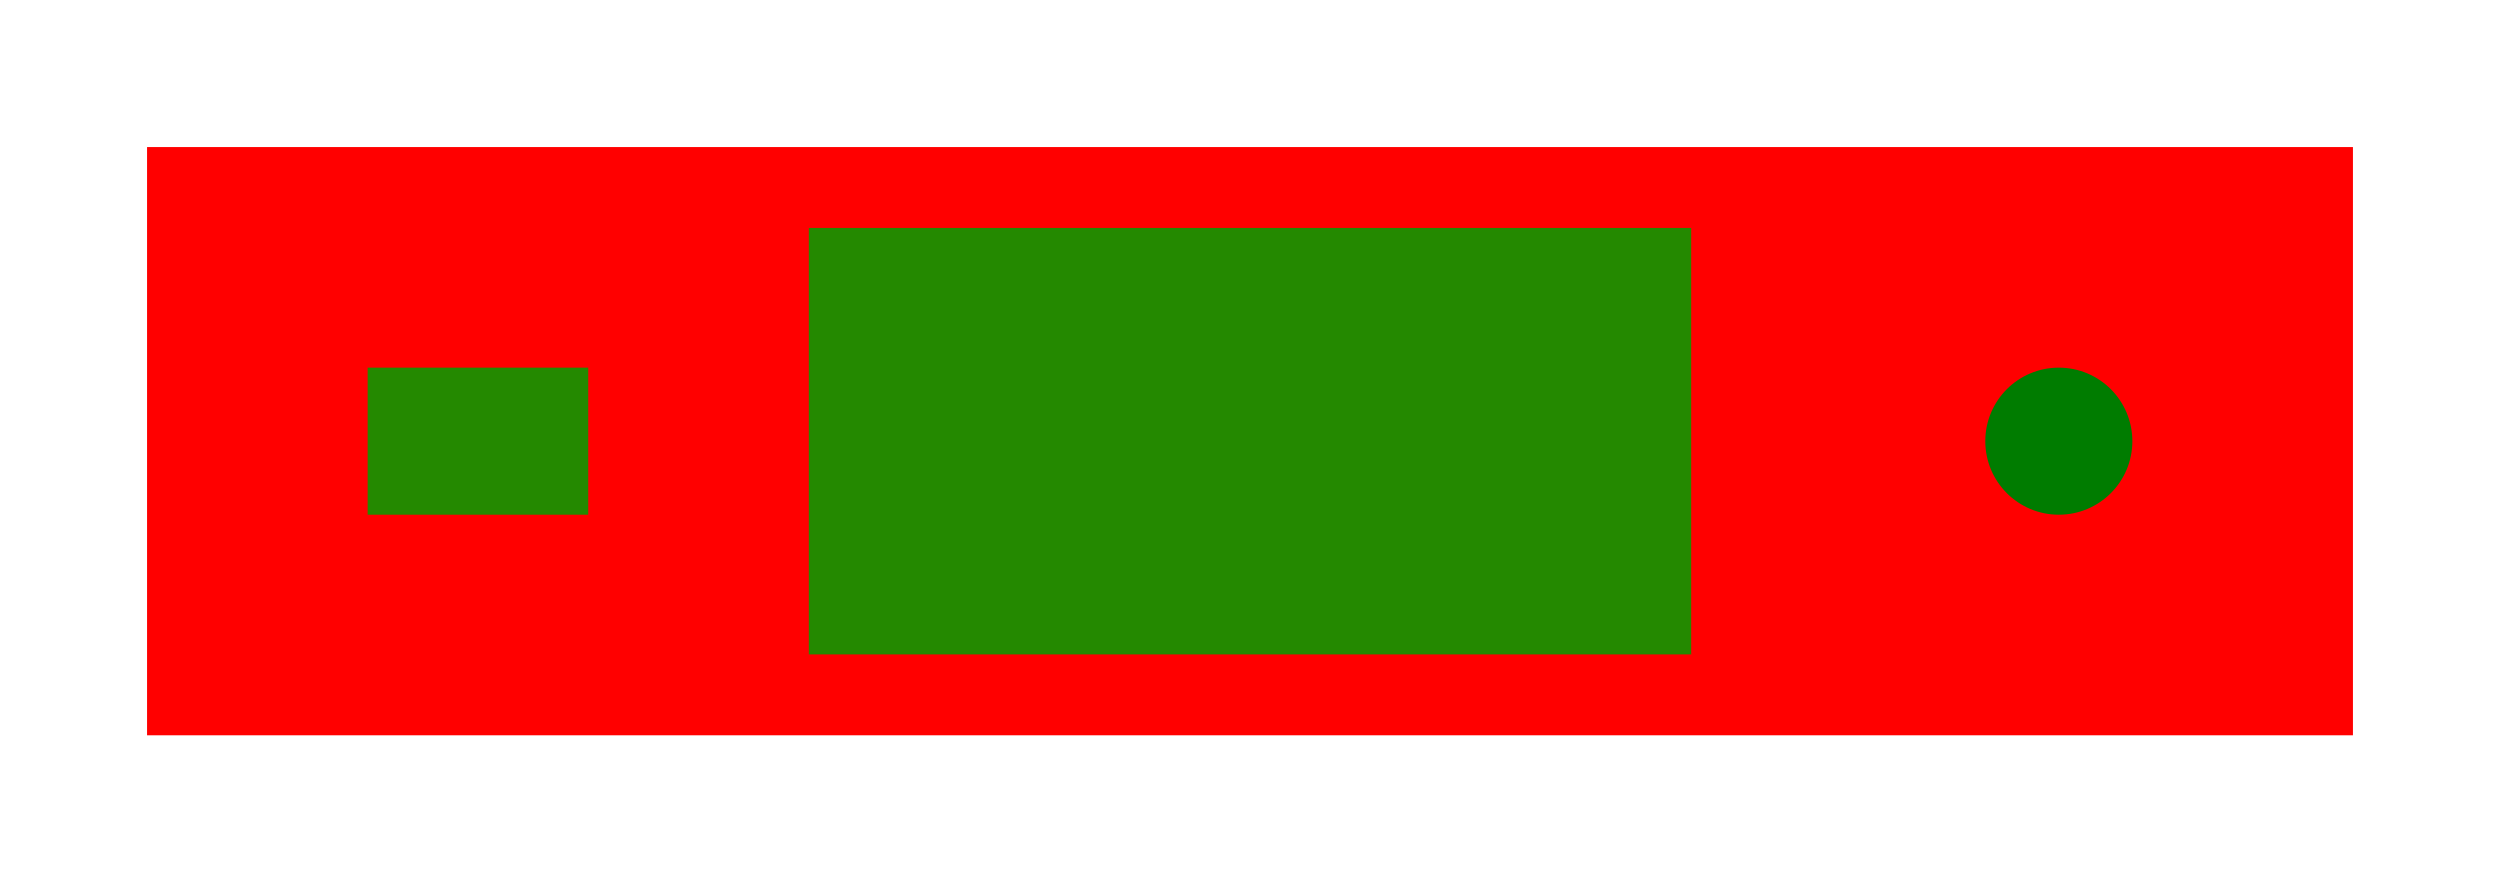
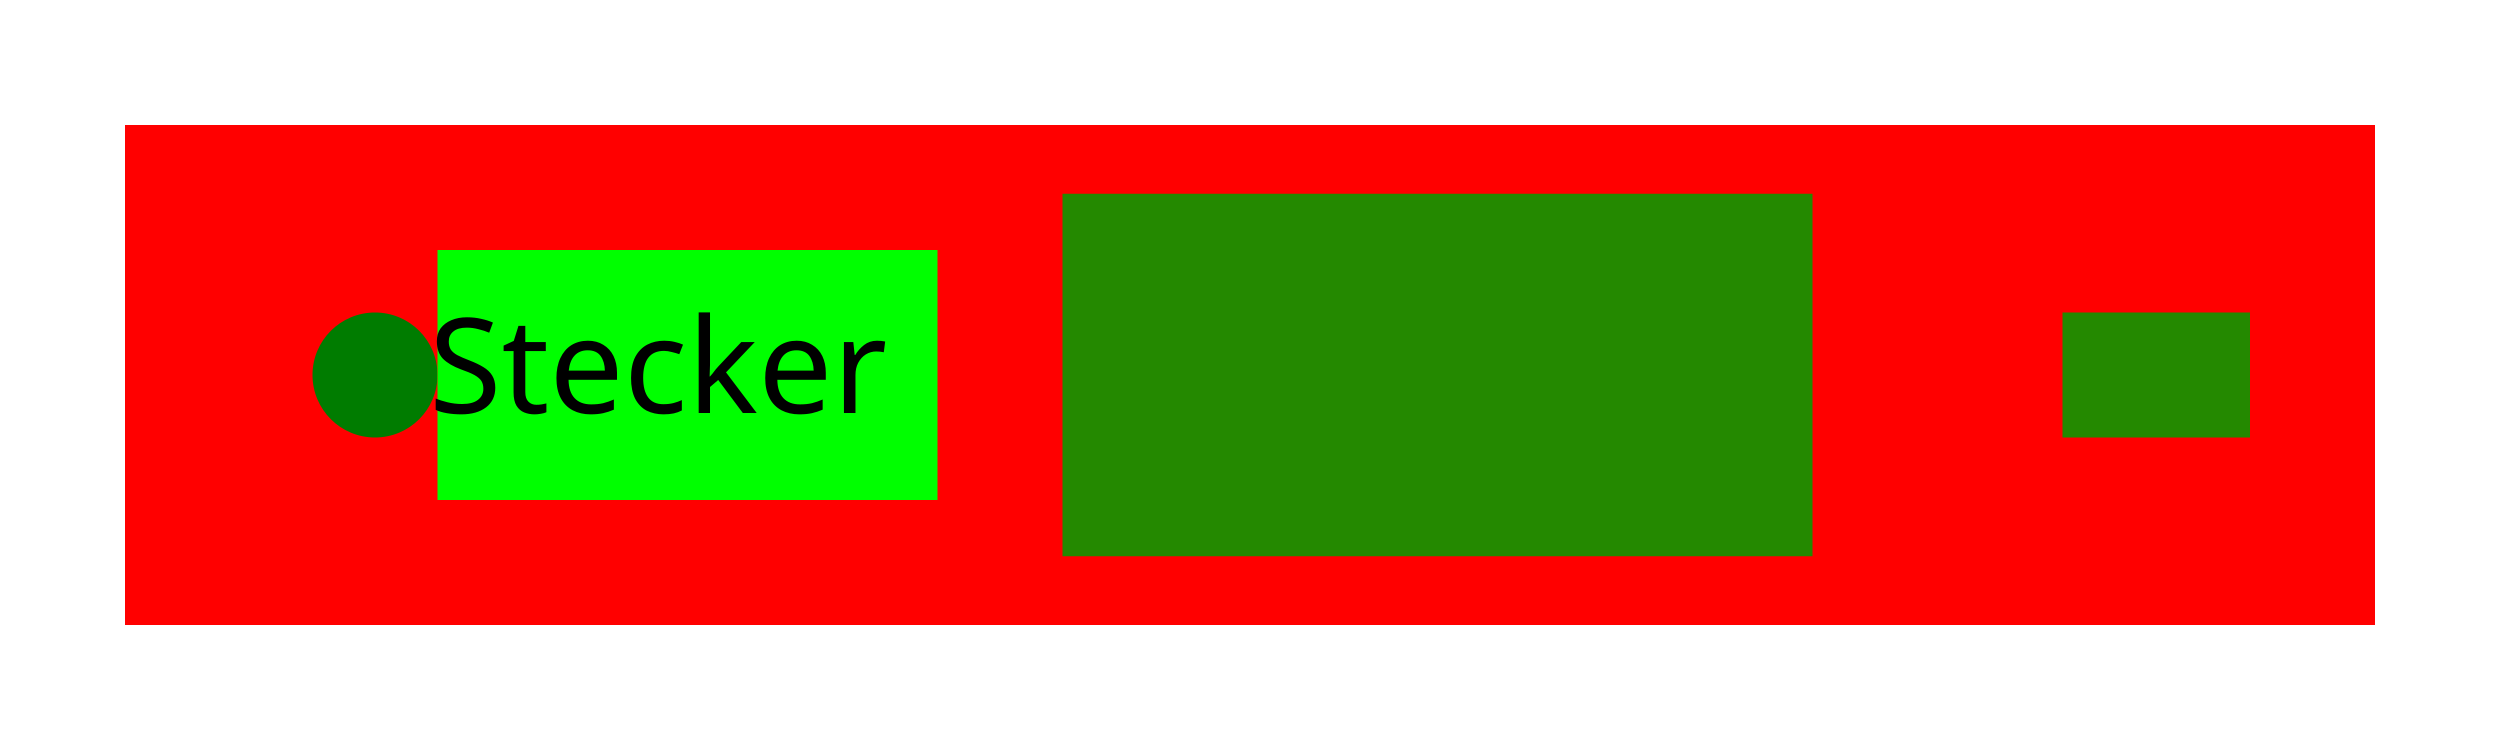
- <svg xmlns="http://www.w3.org/2000/svg" width="170mm" height="60mm" viewBox="0 0 170 60" version="1.1" id="svg8">
-   <defs id="defs2" />
+ <svg xmlns="http://www.w3.org/2000/svg" width="200mm" height="60mm" viewBox="0 0 200 60" version="1.1" id="svg8">
  <g id="layer1">
-     <rect style="fill:#ff0000;stroke:#000000;stroke-width:0" id="panel" width="150" height="40" x="10" y="10" />
-     <rect style="fill:#248900;fill-opacity:1;stroke:#000000;stroke-width:0" id="tacho" width="60" height="29" x="55" y="15.5" />
-     <rect style="fill:#248900;fill-opacity:1;stroke:#000000;stroke-width:0" id="onoff" width="15" height="10" x="25" y="25" />
-     <circle style="font-variation-settings:normal;opacity:1;vector-effect:none;fill:#007c00;fill-opacity:1;fill-rule:evenodd;stroke-width:0.265;stroke-linecap:butt;stroke-linejoin:miter;stroke-miterlimit:4;stroke-dasharray:none;stroke-dashoffset:0;stroke-opacity:1;stop-color:#000000;stop-opacity:1" id="regler" cx="140" cy="30" r="5" />
+     <rect style="fill:#ff0000;stroke:#000000;stroke-width:0" id="panel" width="180" height="40" x="10" y="10" />
+     <rect style="fill:#248900;fill-opacity:1;stroke:#000000;stroke-width:0" id="tacho" width="60" height="29" x="85" y="15.5" />
+     <rect style="fill:#248900;fill-opacity:1;stroke:#000000;stroke-width:0" id="onoff" width="15" height="10" x="165" y="25" />
+     <circle style="font-variation-settings:normal;opacity:1;vector-effect:none;fill:#007c00;fill-opacity:1;fill-rule:evenodd;stroke-width:0.265;stroke-linecap:butt;stroke-linejoin:miter;stroke-miterlimit:4;stroke-dasharray:none;stroke-dashoffset:0;stroke-opacity:1;stop-color:#000000;stop-opacity:1" id="regler" cx="30" cy="30" r="5" />
+     <rect style="fill:#00ff00;stroke:#f70000;stroke-width:0" id="rect869" width="40" height="20" x="35" y="20" rx="3.2" ry="0.001" />
+     <text xml:space="preserve" style="font-style:normal;font-weight:normal;font-size:10.583px;line-height:1.25;font-family:sans-serif;fill:#000000;fill-opacity:1;stroke:none;stroke-width:0.265" x="34.308" y="33.041" id="text2097">
+       <tspan id="tspan2095" style="stroke-width:0.265" x="34.308" y="33.041">Stecker</tspan>
+     </text>
  </g>
</svg>
